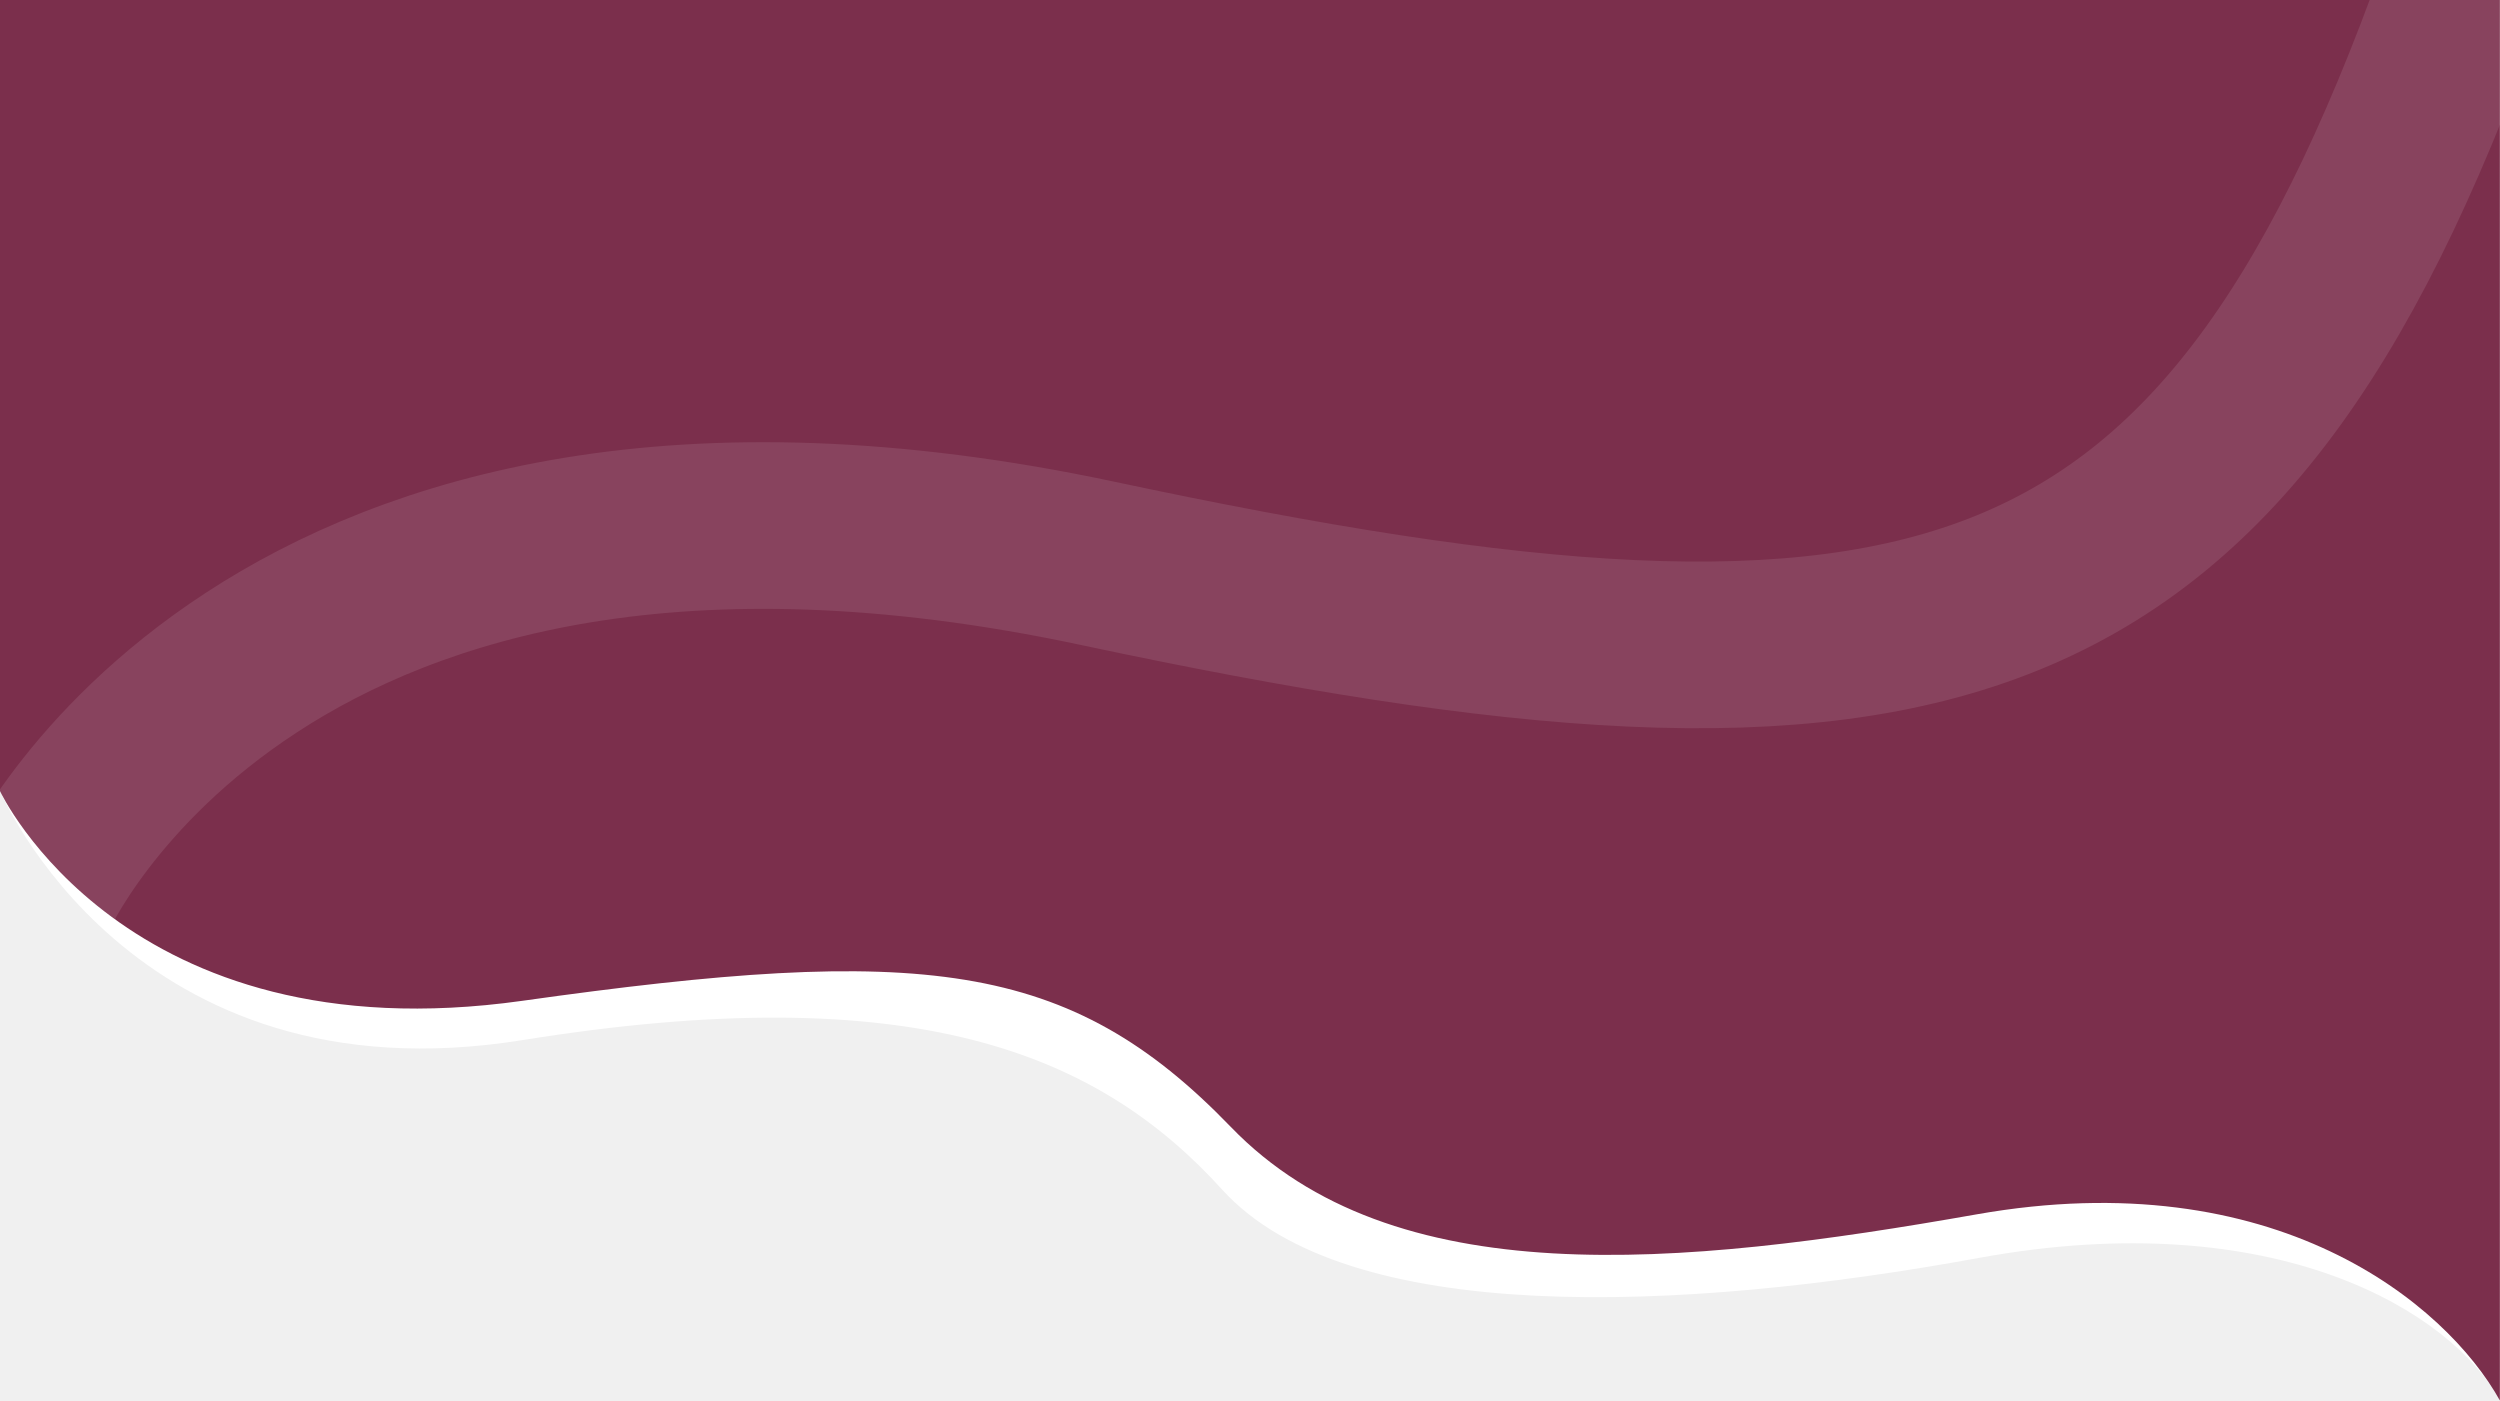
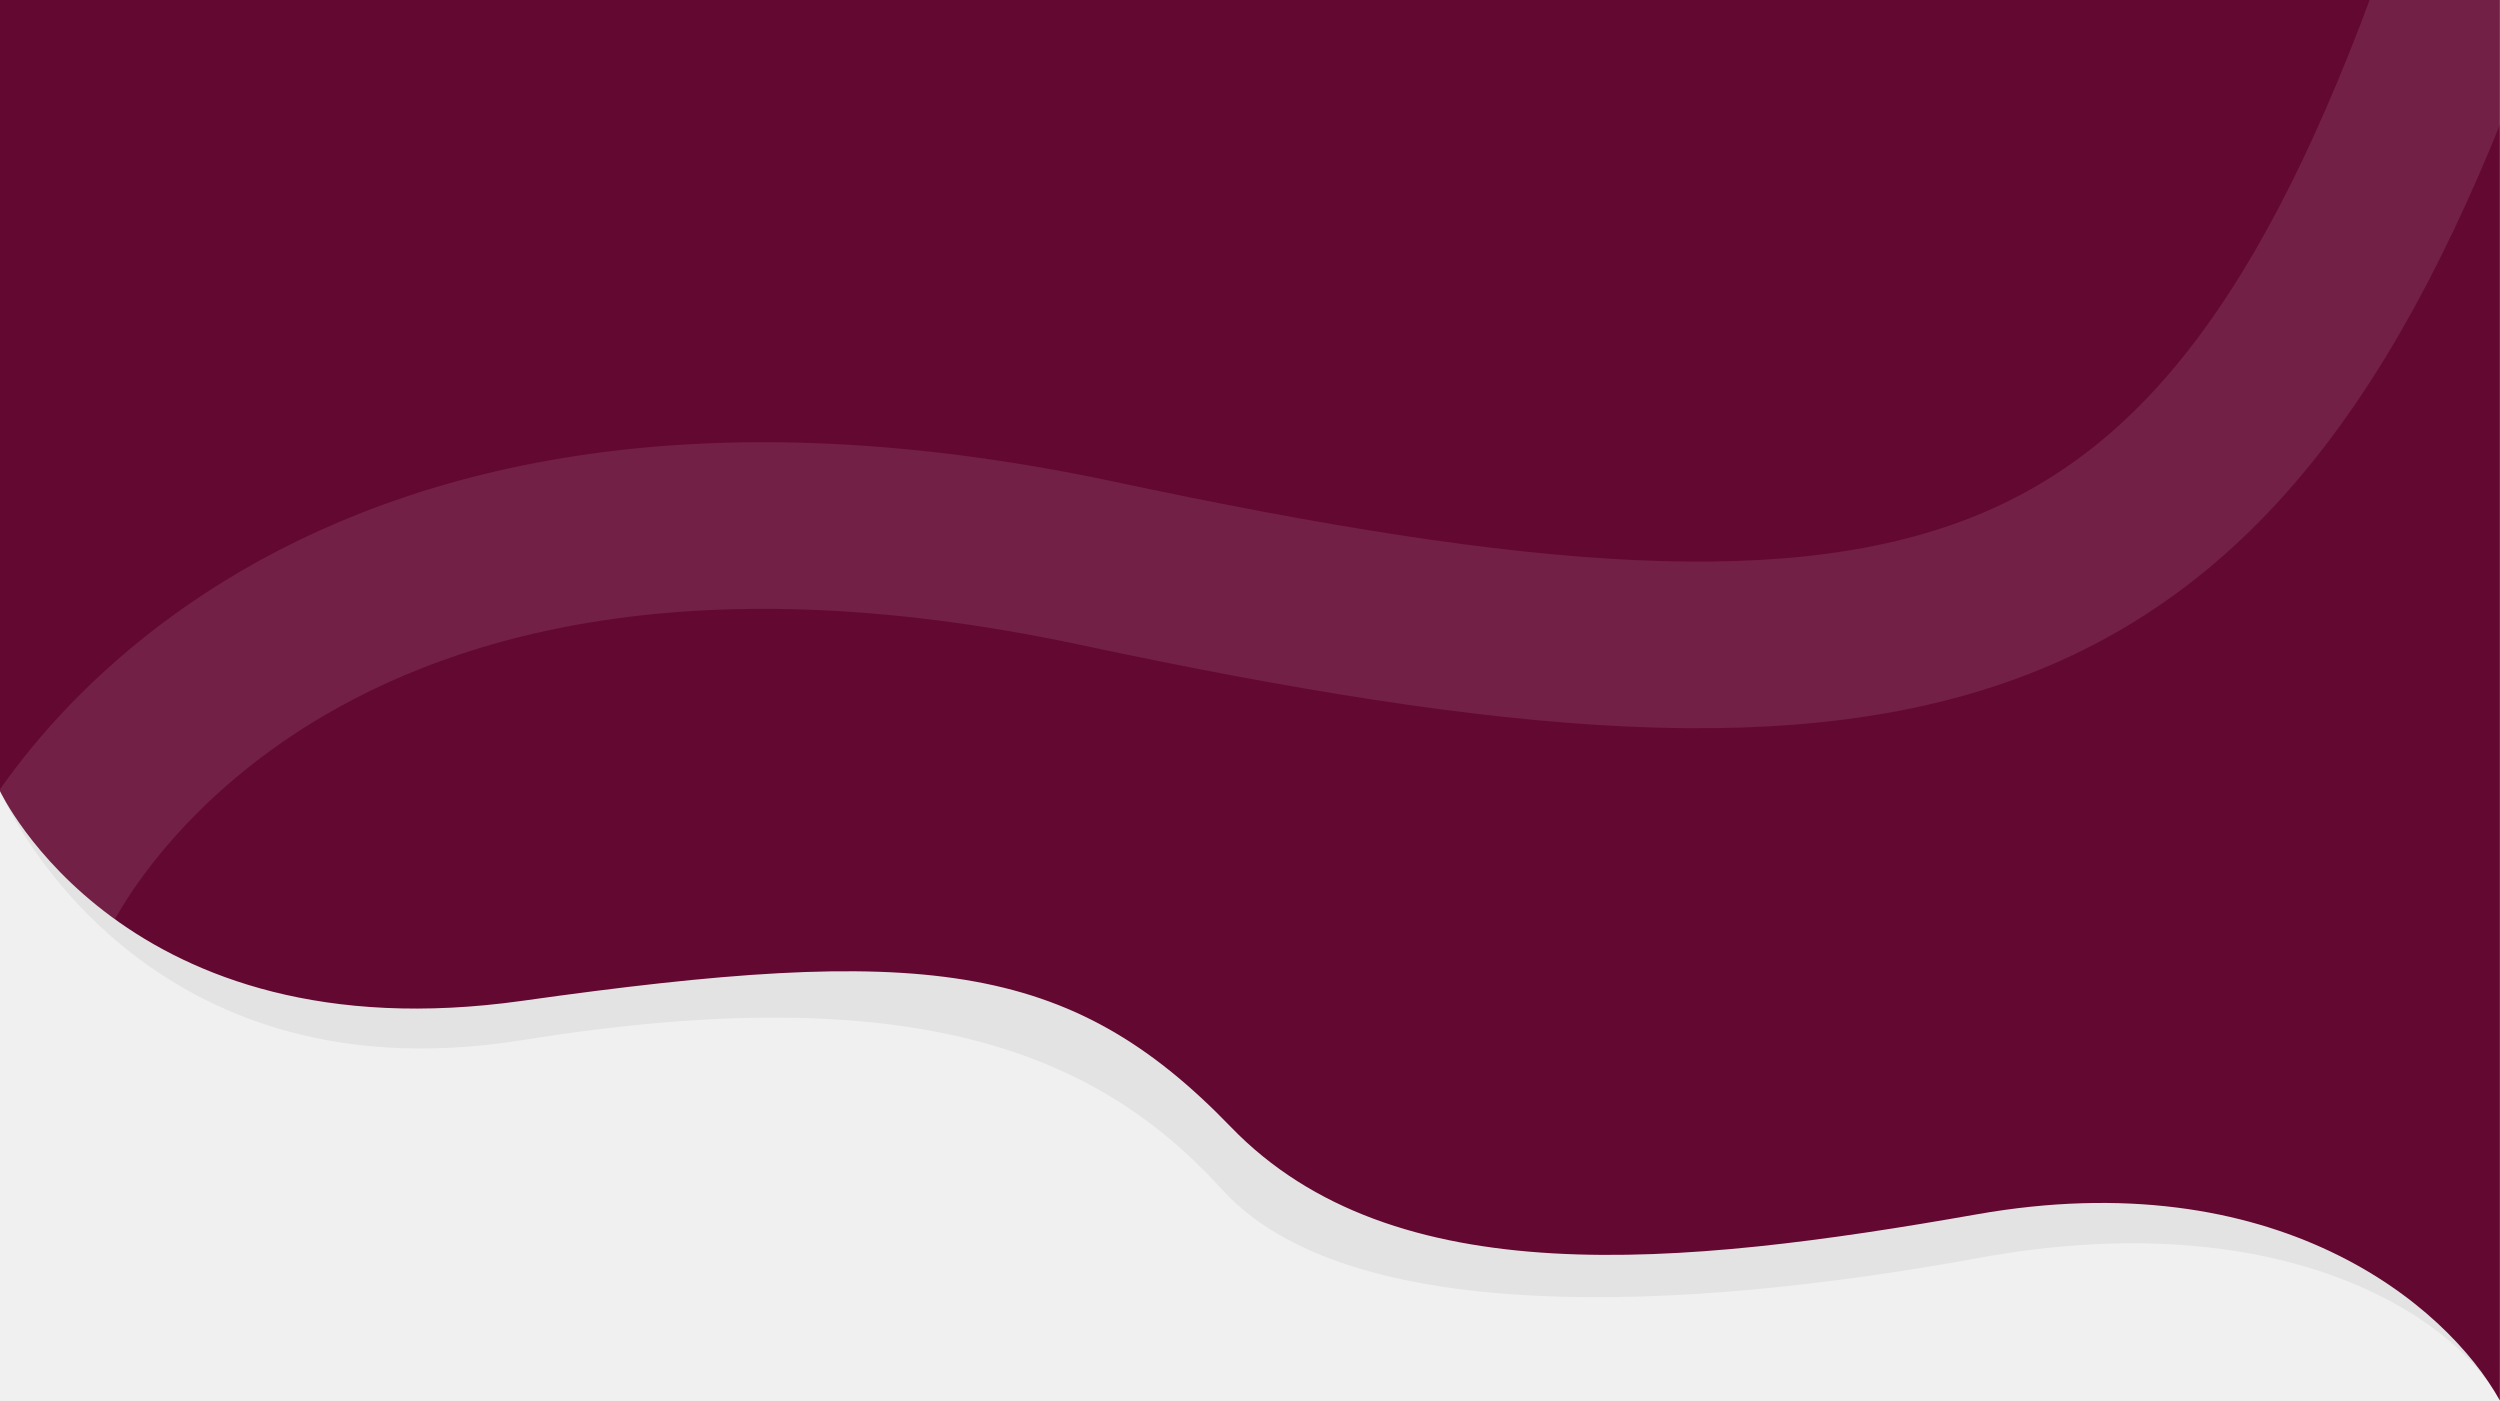
<svg xmlns="http://www.w3.org/2000/svg" version="1.1" viewBox="0 0 1920.2 1075.6">
  <defs>
    <style>
      .cls-1 {
        isolation: isolate;
        opacity: .1;
        stroke: #fff;
        stroke-width: 128px;
      }

      .cls-1, .cls-2 {
        fill: none;
      }

      .cls-3 {
-         fill: #fff;
+         fill: #630831;
      }

      .cls-4 {
-         fill: #7b2f4c;
+         fill: #e3e3e3;
      }

      .cls-5 {
        clip-path: url(#clippath);
      }
    </style>
    <clipPath id="clippath">
-       <path class="cls-2" d="M0,607.6s95.3,204.2,401.2,161.1c305.9-43.1,419.7-32.1,544.2,96.9s344,107.5,572.9,67.1,360.2,68.2,401.8,143V0H0v607.5Z" />
+       <path class="cls-2" d="M0,607.6s95.3,204.2,401.2,161.1c305.9-43.1,419.7-32.1,544.2,96.9s344,107.5,572.9,67.1,360.2,68.2,401.8,143V0H0v607.5h0Z" />
    </clipPath>
  </defs>
  <g>
    <g id="Camada_1">
      <g id="Camada_1-2" data-name="Camada_1">
-         <g id="Group_112">
-           <path id="Path_195" class="cls-3" d="M0,607.4s100.4,239.9,401.2,191.5c300.8-48.4,442.1,9.6,537.6,114.9,95.6,105.4,352.1,94.3,581,52.4s363.2,41.8,400.4,109.4L1919.8,0H0v607.4h0Z" />
-           <path id="Path_194" class="cls-4" d="M0,607.6s95.3,204.2,401.2,161.1c305.9-43.1,419.7-32.1,544.2,96.9s344,107.5,572.9,67.1,360.2,68.2,401.8,143V0H0v607.5Z" />
-           <g class="cls-5">
-             <g id="Mask_Group_6">
-               <path id="Path_4" class="cls-1" d="M25.7,687.7s174.2-392,817.4-255c643.2,137,869.4,77.5,1056.2-464" />
+         <g id="Camada_1-2">
+           <g id="Group_112">
+             <path id="Path_195" class="cls-4" d="M0,607.4s100.4,239.9,401.2,191.5c300.8-48.4,442.1,9.6,537.6,114.9,95.6,105.4,352.1,94.3,581,52.4s363.2,41.8,400.4,109.4l-.4-1075.6H0v607.4h0Z" />
+             <path id="Path_194" class="cls-3" d="M0,607.6s95.3,204.2,401.2,161.1c305.9-43.1,419.7-32.1,544.2,96.9s344,107.5,572.9,67.1,360.2,68.2,401.8,143V0H0v607.5h0Z" />
+             <g class="cls-5">
+               <g id="Mask_Group_6">
+                 <path id="Path_4" class="cls-1" d="M25.7,687.7s174.2-392,817.4-255c643.2,137,869.4,77.5,1056.2-464" />
+               </g>
            </g>
          </g>
        </g>
      </g>
    </g>
  </g>
</svg>
